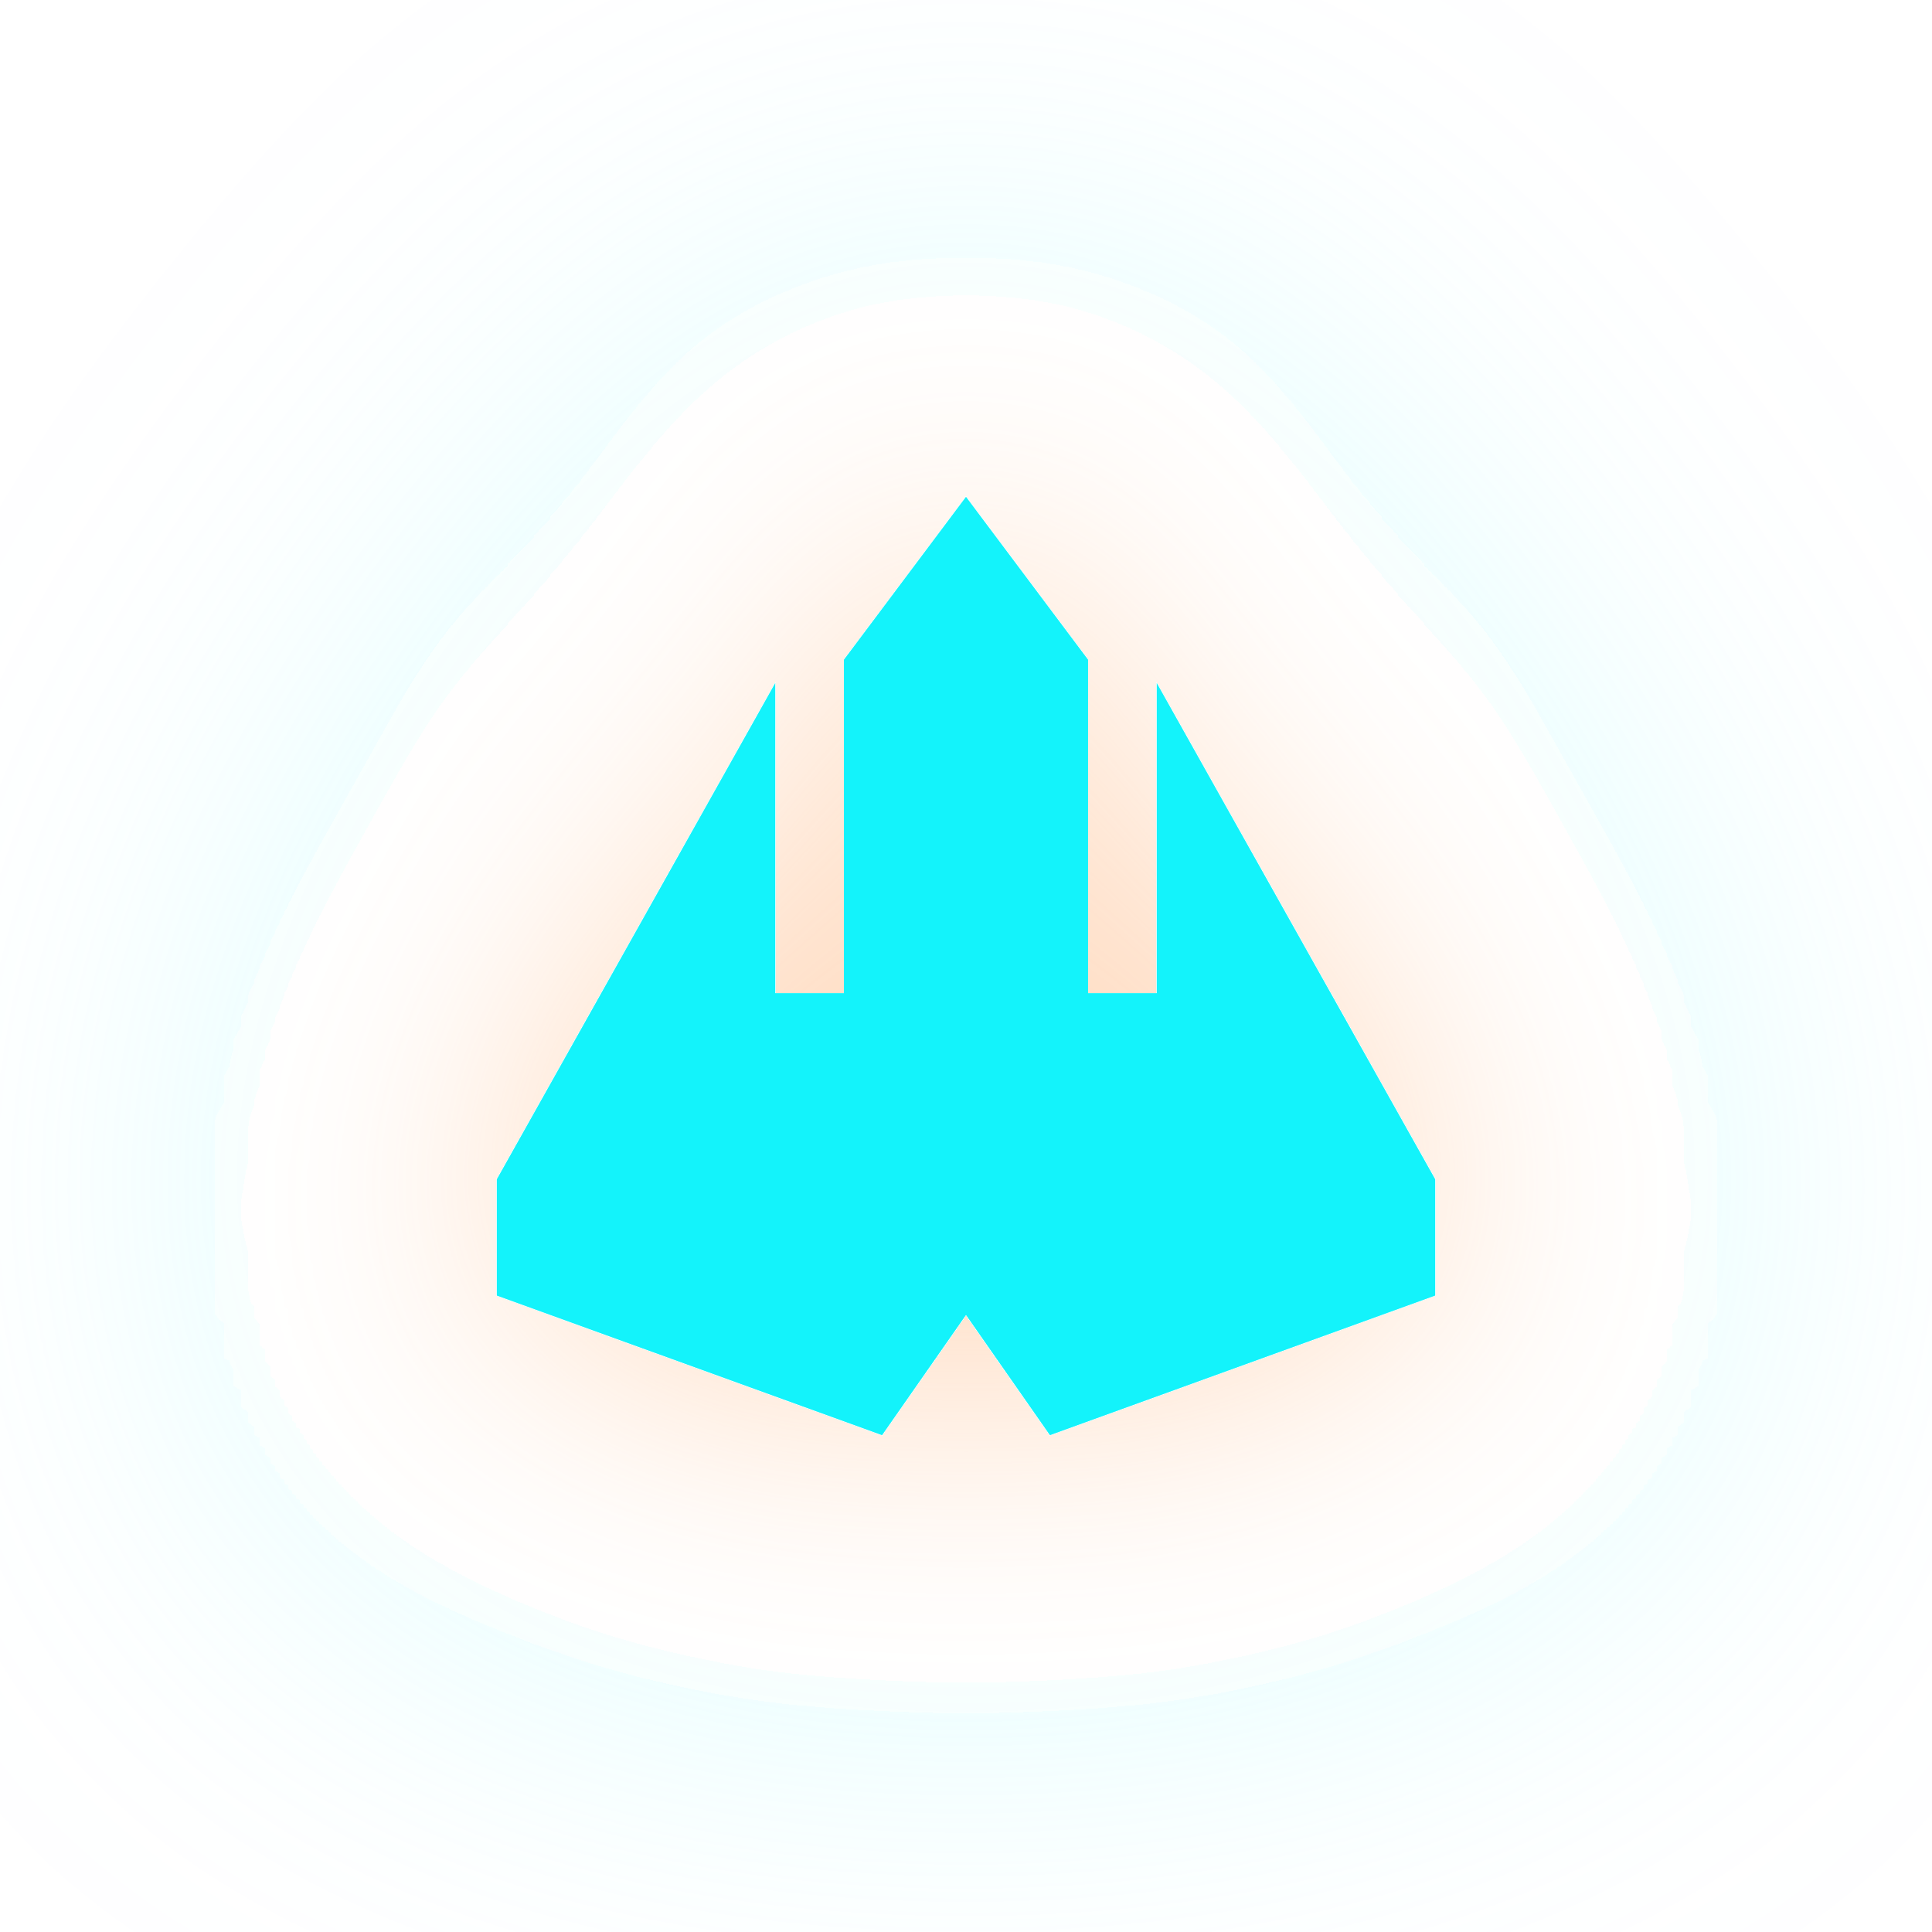
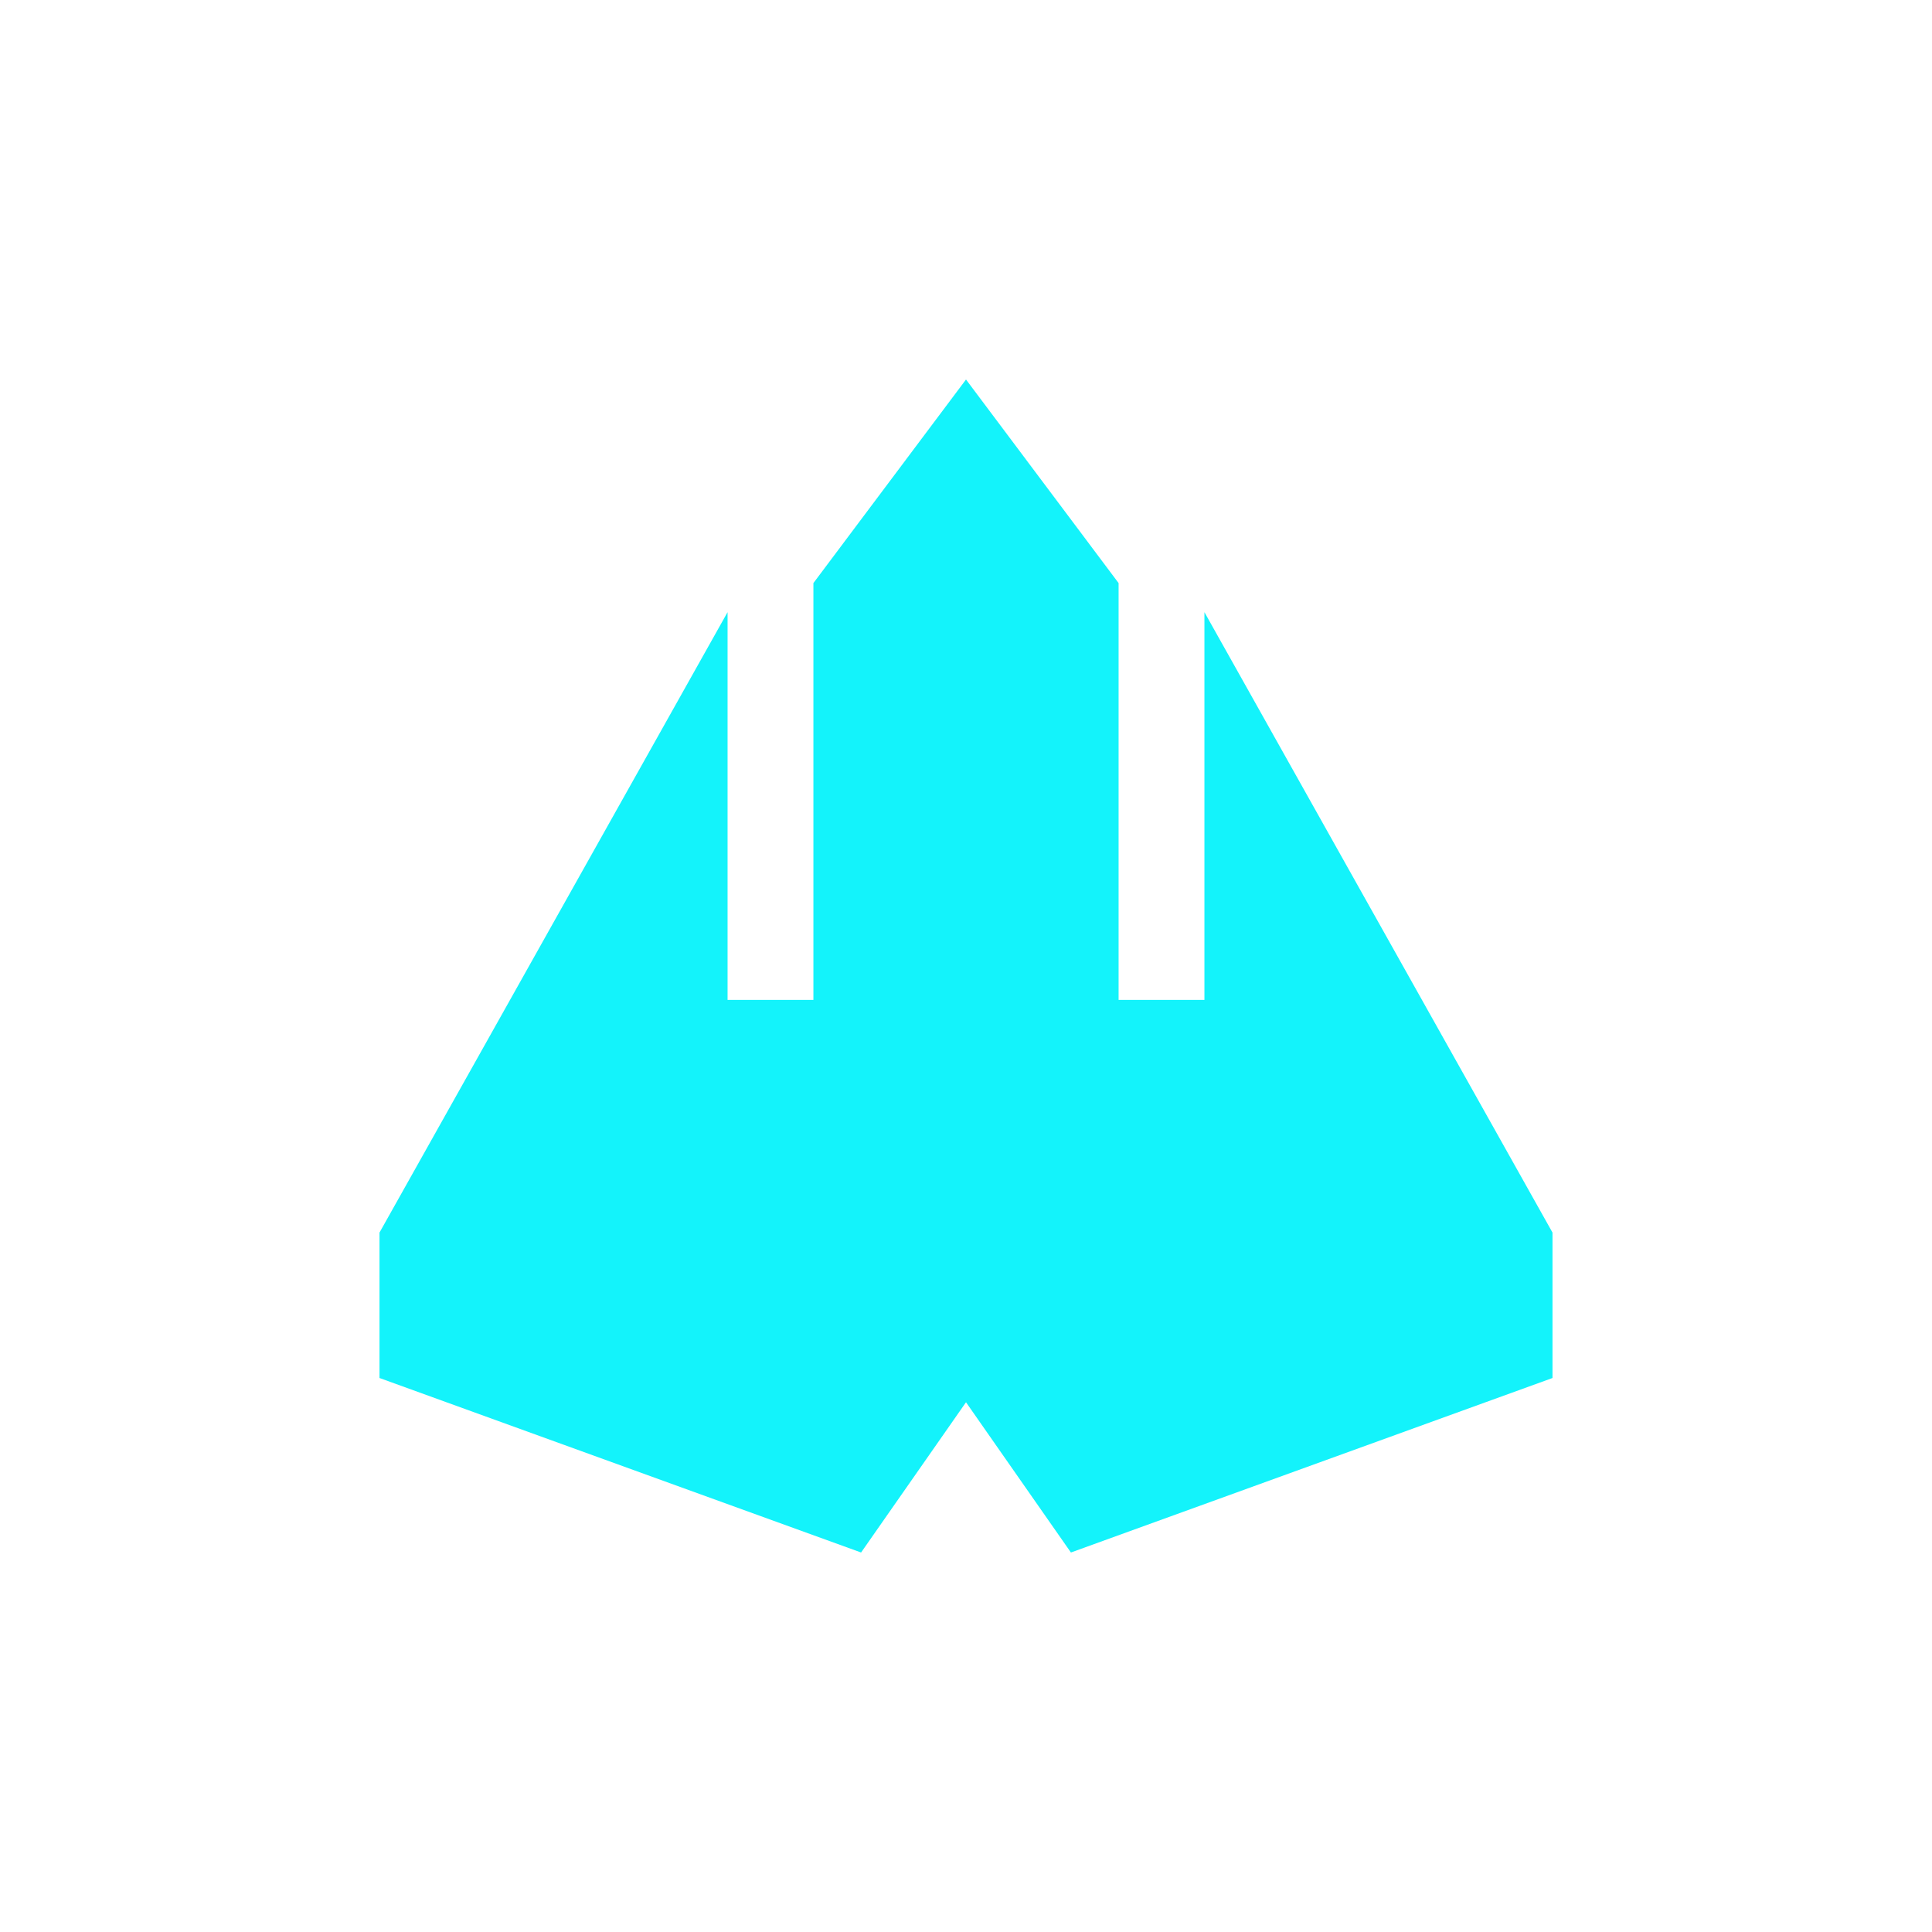
- <svg xmlns="http://www.w3.org/2000/svg" width="70" height="70" viewBox="0 0 70 70" fill="none">
-   <g filter="url(#filter0_d_135_41735)">
-     <g filter="url(#filter1_d_135_41735)">
-       <path d="M30.577 23.901L35 18L35 47.645L31.959 52L18 46.942L18 42.727L28.089 24.744L28.089 35.983L30.577 35.983L30.577 23.901Z" fill="#13F3FB" />
-       <path d="M39.423 23.901L35 18L35 47.645L38.041 52L52 46.942L52 42.727L41.911 24.744L41.911 35.983L39.423 35.983L39.423 23.901Z" fill="#13F3FB" />
-     </g>
-   </g>
-   <defs>
-     <filter id="filter0_d_135_41735" x="0" y="0" width="70" height="70" filterUnits="userSpaceOnUse" color-interpolation-filters="sRGB">
-       <feFlood flood-opacity="0" result="BackgroundImageFix" />
-       <feColorMatrix in="SourceAlpha" type="matrix" values="0 0 0 0 0 0 0 0 0 0 0 0 0 0 0 0 0 0 127 0" result="hardAlpha" />
-       <feOffset />
-       <feGaussianBlur stdDeviation="9" />
-       <feComposite in2="hardAlpha" operator="out" />
-       <feColorMatrix type="matrix" values="0 0 0 0 0.49 0 0 0 0 0.982 0 0 0 0 1 0 0 0 0.25 0" />
-       <feBlend mode="normal" in2="BackgroundImageFix" result="effect1_dropShadow_135_41735" />
-       <feBlend mode="normal" in="SourceGraphic" in2="effect1_dropShadow_135_41735" result="shape" />
-     </filter>
-     <filter id="filter1_d_135_41735" x="7.8" y="7.8" width="54.4" height="54.4" filterUnits="userSpaceOnUse" color-interpolation-filters="sRGB">
-       <feFlood flood-opacity="0" result="BackgroundImageFix" />
-       <feColorMatrix in="SourceAlpha" type="matrix" values="0 0 0 0 0 0 0 0 0 0 0 0 0 0 0 0 0 0 127 0" result="hardAlpha" />
-       <feOffset />
-       <feGaussianBlur stdDeviation="5.1" />
-       <feComposite in2="hardAlpha" operator="out" />
-       <feColorMatrix type="matrix" values="0 0 0 0 1 0 0 0 0 0.641 0 0 0 0 0.373 0 0 0 0.4 0" />
-       <feBlend mode="normal" in2="BackgroundImageFix" result="effect1_dropShadow_135_41735" />
-       <feBlend mode="normal" in="SourceGraphic" in2="effect1_dropShadow_135_41735" result="shape" />
-     </filter>
-   </defs>
+ <svg xmlns="http://www.w3.org/2000/svg" width="56" height="56" viewBox="0 0 56 56" fill="none">
+   <path d="M23.577 16.901L28 11L28 40.645L24.959 45L11 39.942L11 35.727L21.089 17.744L21.089 28.983L23.577 28.983L23.577 16.901Z" fill="#13F3FB" />
+   <path d="M32.423 16.901L28 11L28 40.645L31.041 45L45 39.942L45 35.727L34.911 17.744L34.911 28.983L32.423 28.983L32.423 16.901Z" fill="#13F3FB" />
</svg>
